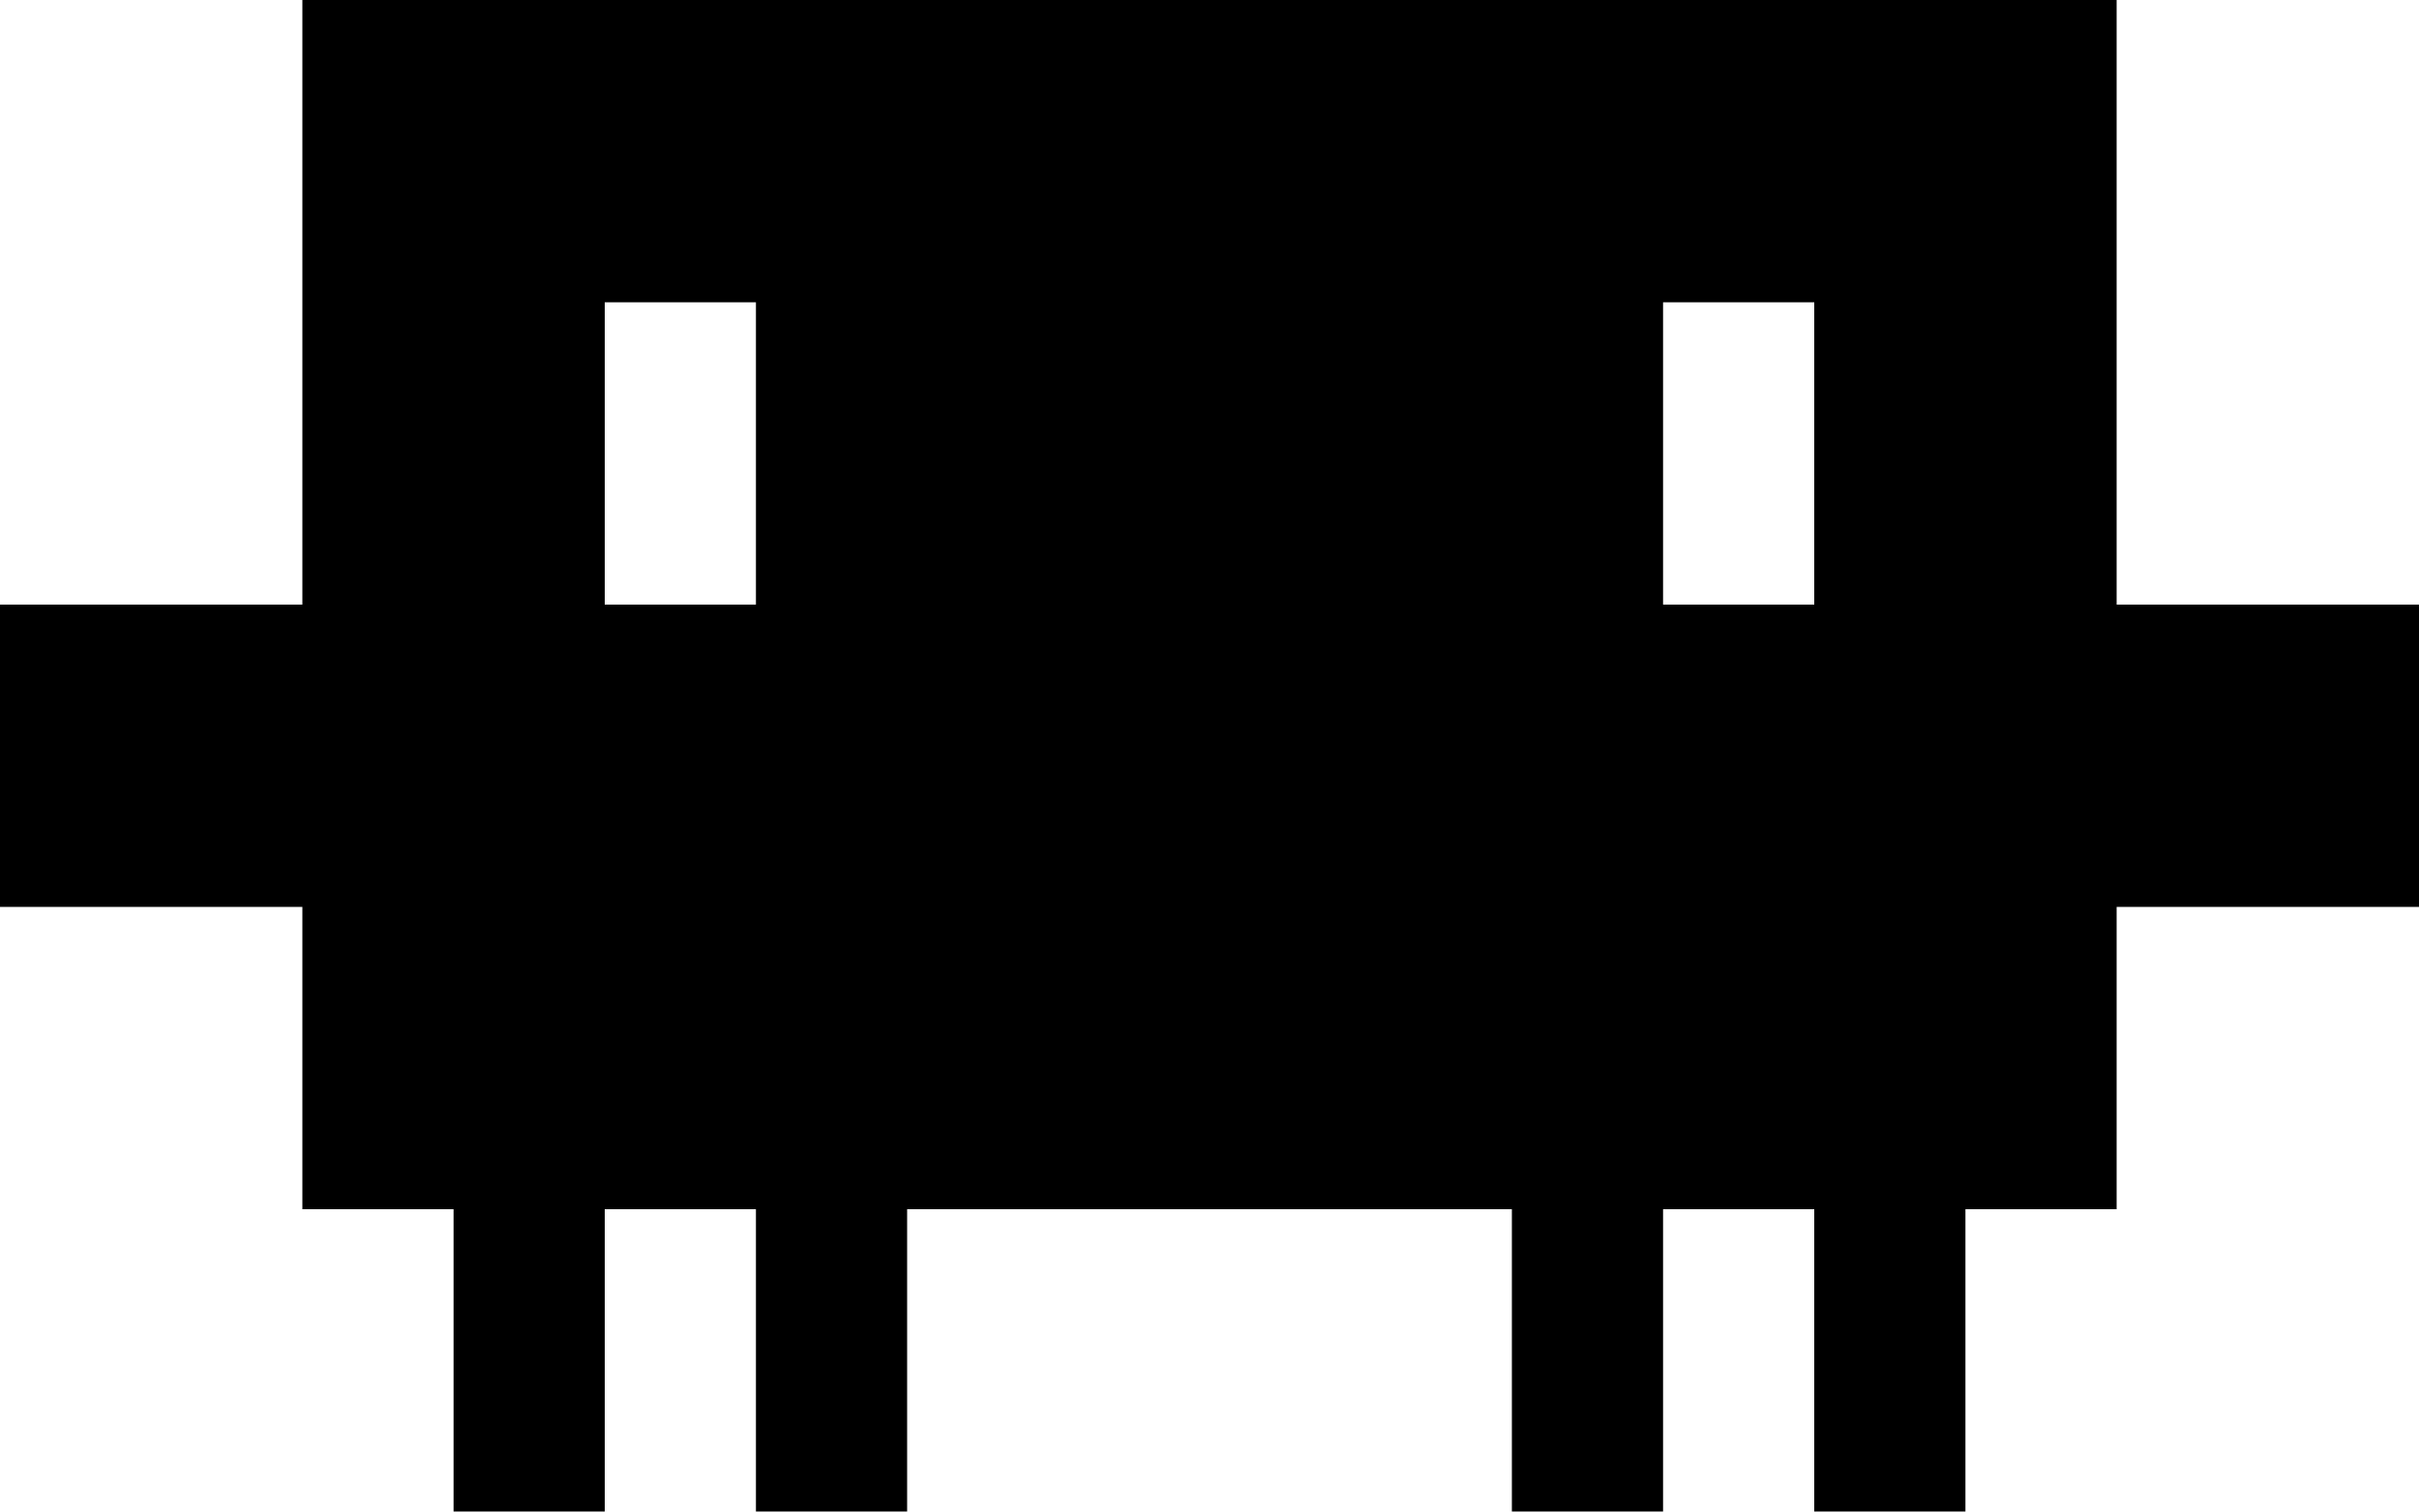
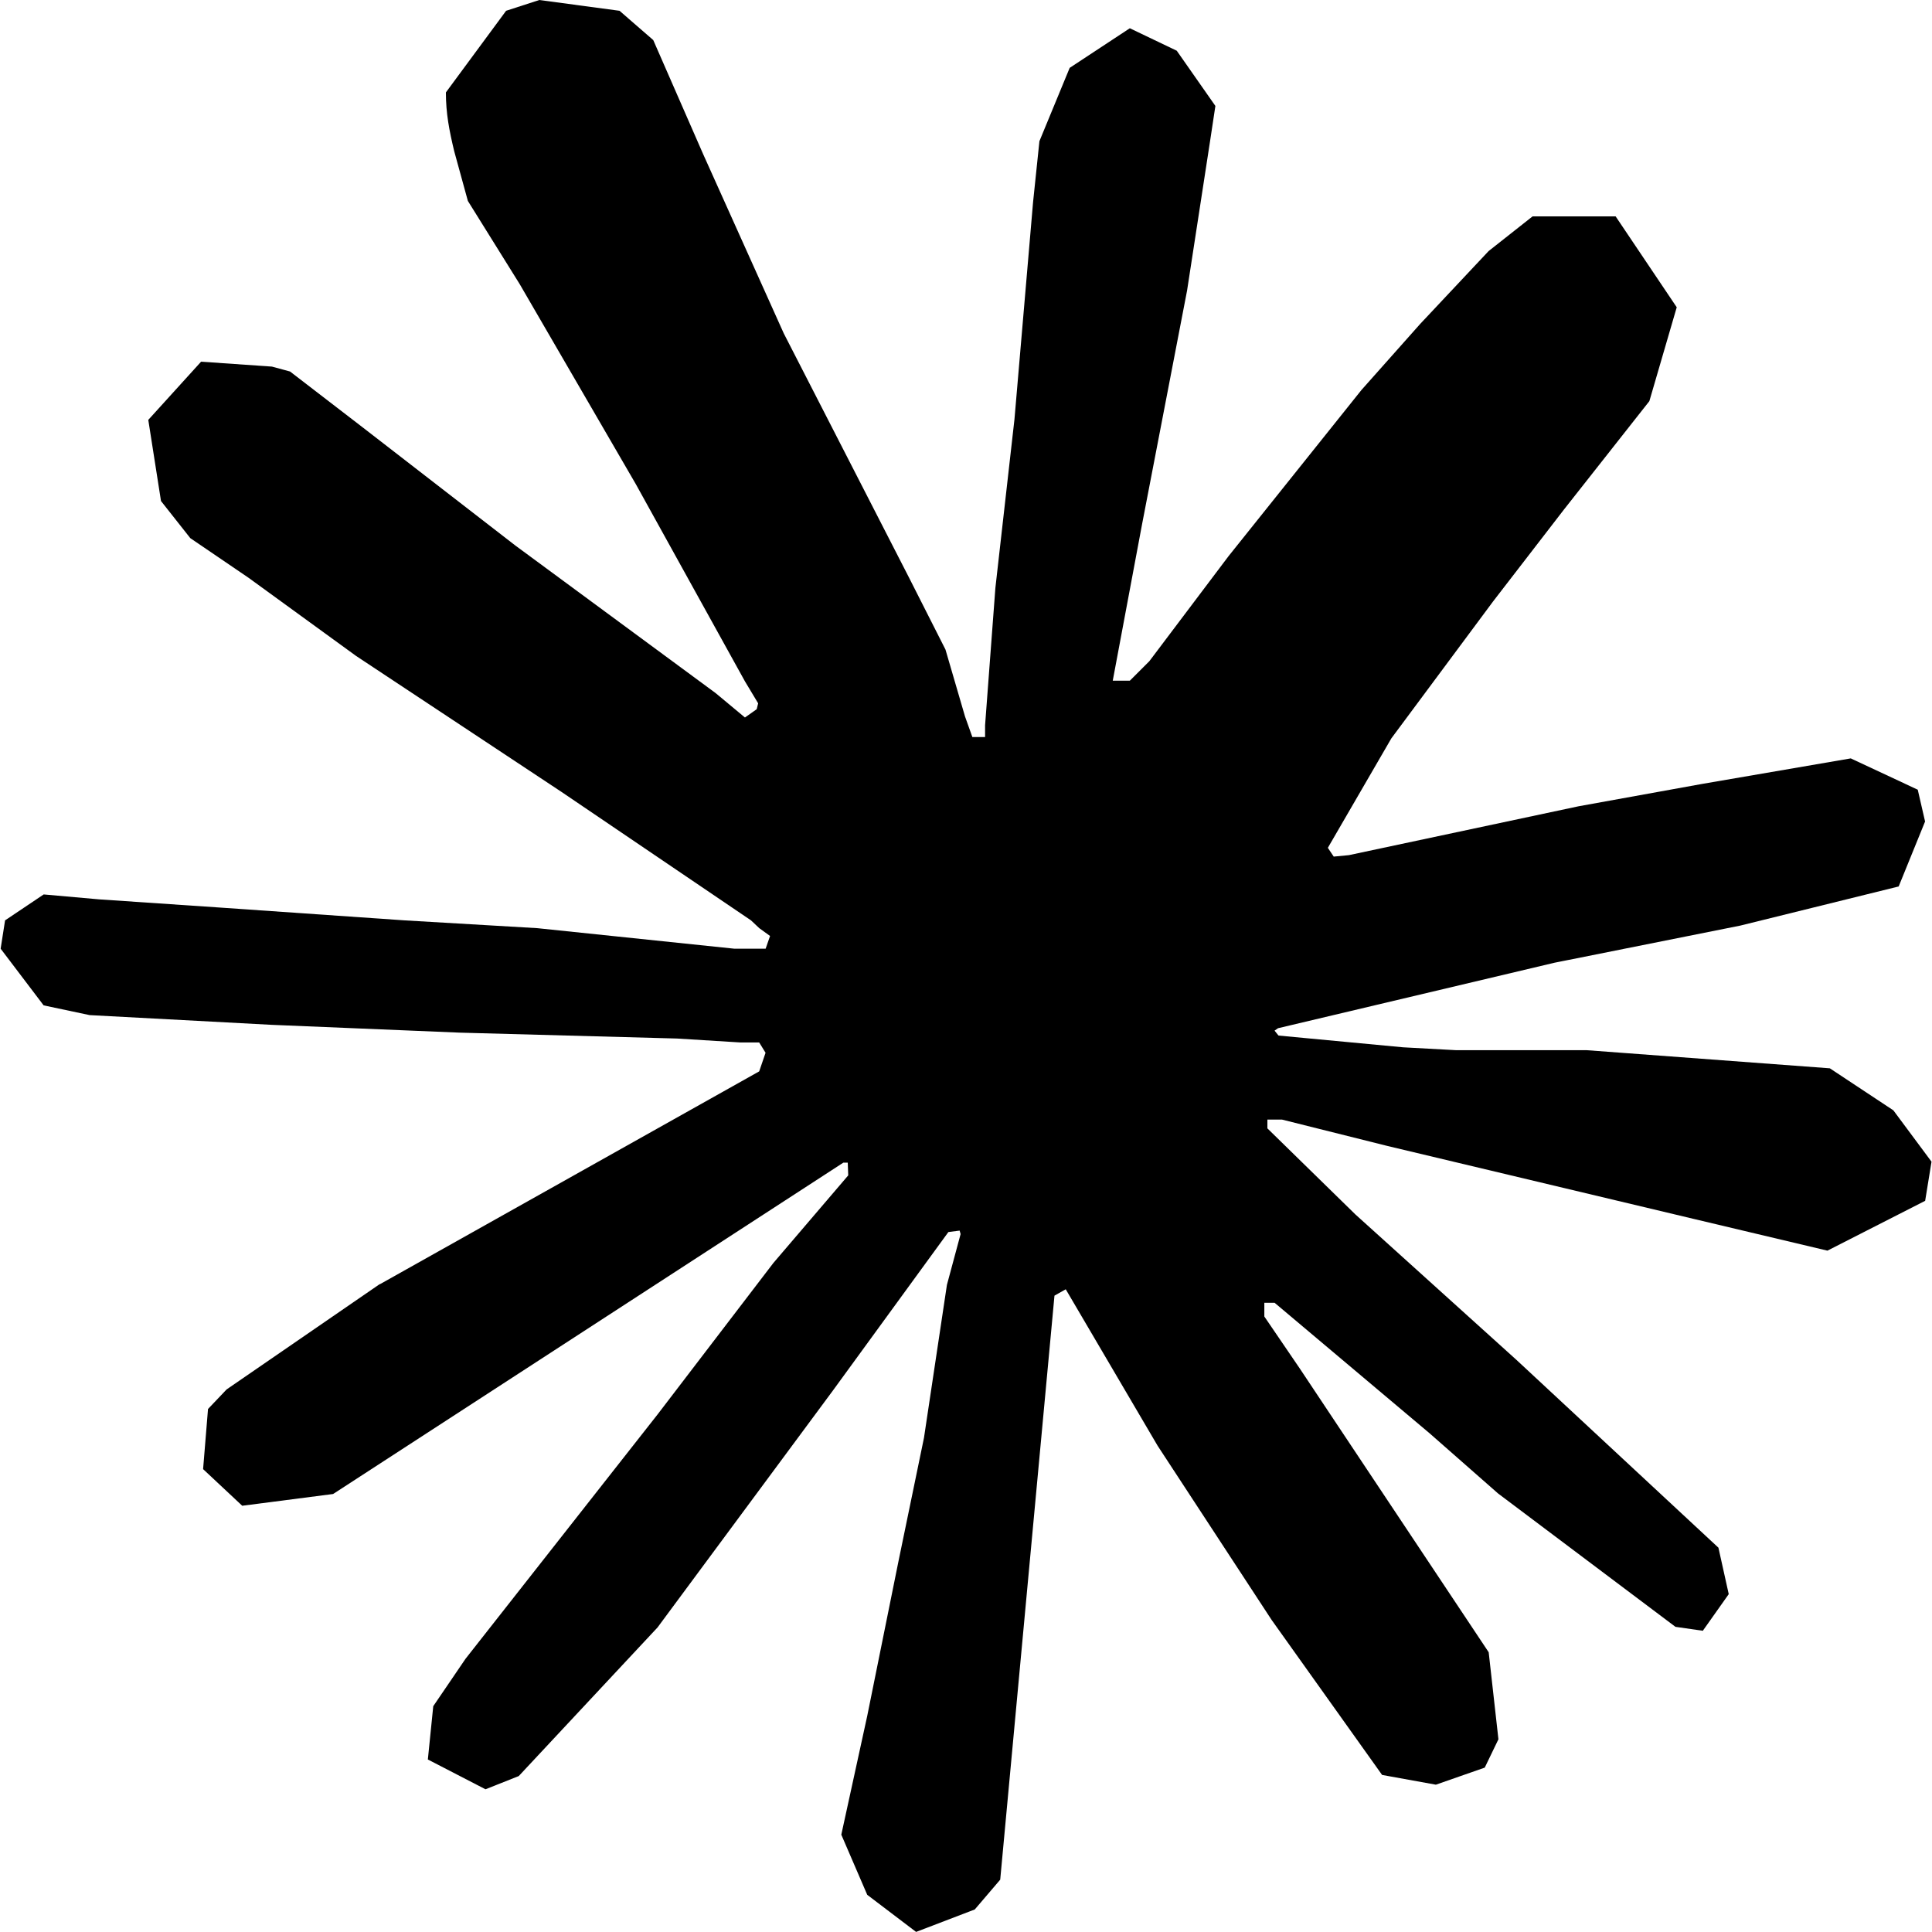
- <svg xmlns="http://www.w3.org/2000/svg" viewBox="0 0 16 10">
-   <path fill="currentColor" fill-rule="evenodd" d="M2 0h12v4h2v2h-2v2h-1v2h-1V8h-1v2h-1V8H6v2H5V8H4v2H3V8H2V6H0V4h2zM4 2v2h1V2zm7 0v2h1V2z" />
+ <svg xmlns="http://www.w3.org/2000/svg" viewBox="0 0 24 24">
+   <path fill="currentColor" d="m4.714 15.956 4.717-2.647.079-.231-.079-.128h-.231l-.789-.049-2.696-.073-2.337-.097-2.265-.121-.571-.121-.534-.704.055-.352.48-.322.686.061 1.518.103 2.277.158 1.651.097 2.447.255h.389l.055-.158-.134-.097-.103-.097L6.973 9.836l-2.55-1.688-1.336-.971-.723-.492-.364-.461-.158-1.008.656-.723.88.061.225.061.892.686 1.906 1.475 2.489 1.834.364.303.146-.103.018-.073-.164-.273-1.354-2.447-1.445-2.489-.643-1.032-.17-.619c-.061-.255-.103-.467-.103-.729L6.287.134 6.7 0l.996.134.419.364.619 1.415 1.002 2.228 1.554 3.03.455.898.243.832.091.255h.158v-.146l.128-1.706.237-2.095.231-2.696.079-.759.376-.911.747-.492.583.279.48.686-.067.443-.285 1.852-.559 2.902-.364 1.943h.212l.243-.243.984-1.305 1.651-2.064.729-.82.85-.905.546-.431h1.032l.759 1.129-.34 1.166-1.062 1.348-.88 1.141-1.263 1.7-.789 1.36.073.109.188-.018 2.853-.607 1.542-.279 1.84-.316.832.389.091.395-.328.807-1.967.486-2.307.461-3.436.814-.043.03.049.061 1.548.146.662.036h1.621l3.018.225.789.522.474.638-.079.486-1.214.619-1.639-.389-3.825-.911-1.311-.328h-.182v.109l1.093 1.069 2.003 1.809 2.507 2.331.128.577-.322.455-.34-.049-2.204-1.657-.85-.747-1.925-1.621h-.128v.17l.443.65 2.344 3.521.121 1.081-.17.352-.607.212-.668-.121-1.372-1.925L14.38 17.959l-1.141-1.943-.14.079-.674 7.255-.316.37-.729.279-.607-.461-.322-.747.322-1.475.389-1.925.316-1.53.285-1.9.17-.631-.012-.043-.14.018-1.433 1.967-2.18 2.945-1.724 1.846-.413.164-.716-.37.067-.662.401-.589 2.386-3.036 1.439-1.882.929-1.087-.006-.158h-.055l-6.338 4.116-1.129.146-.486-.455.061-.747.231-.243 1.906-1.311Z" />
</svg>
